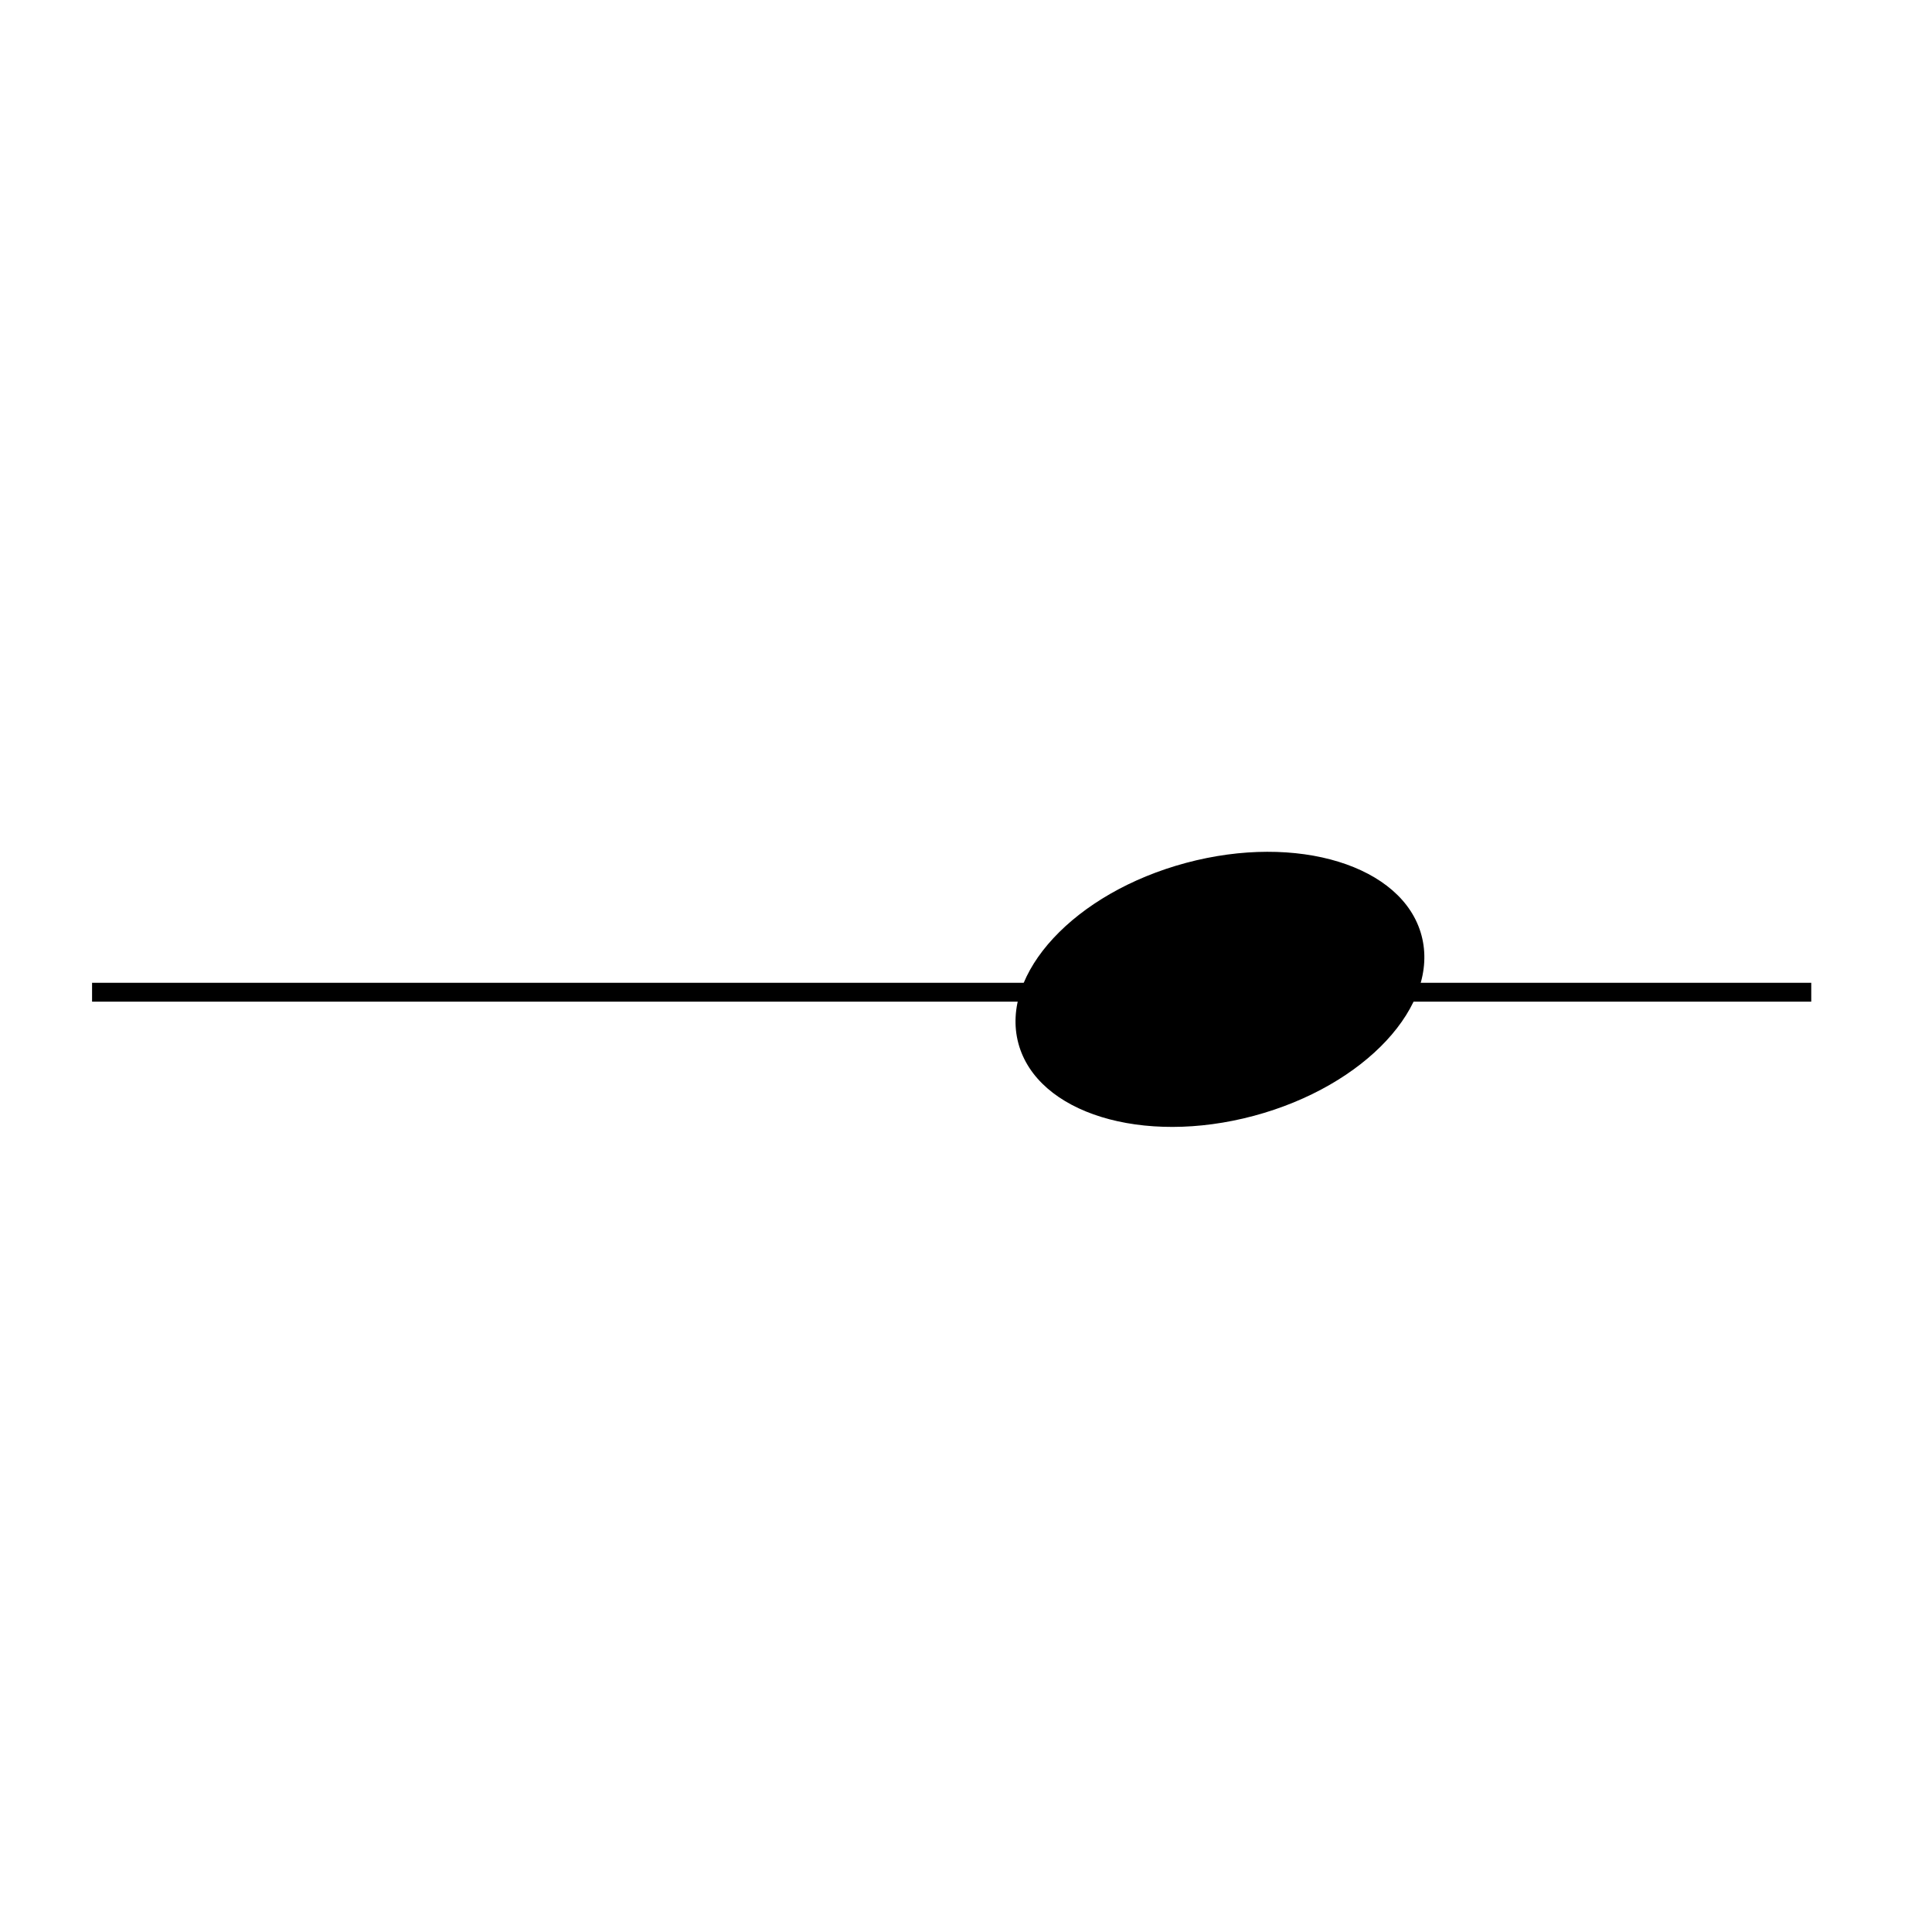
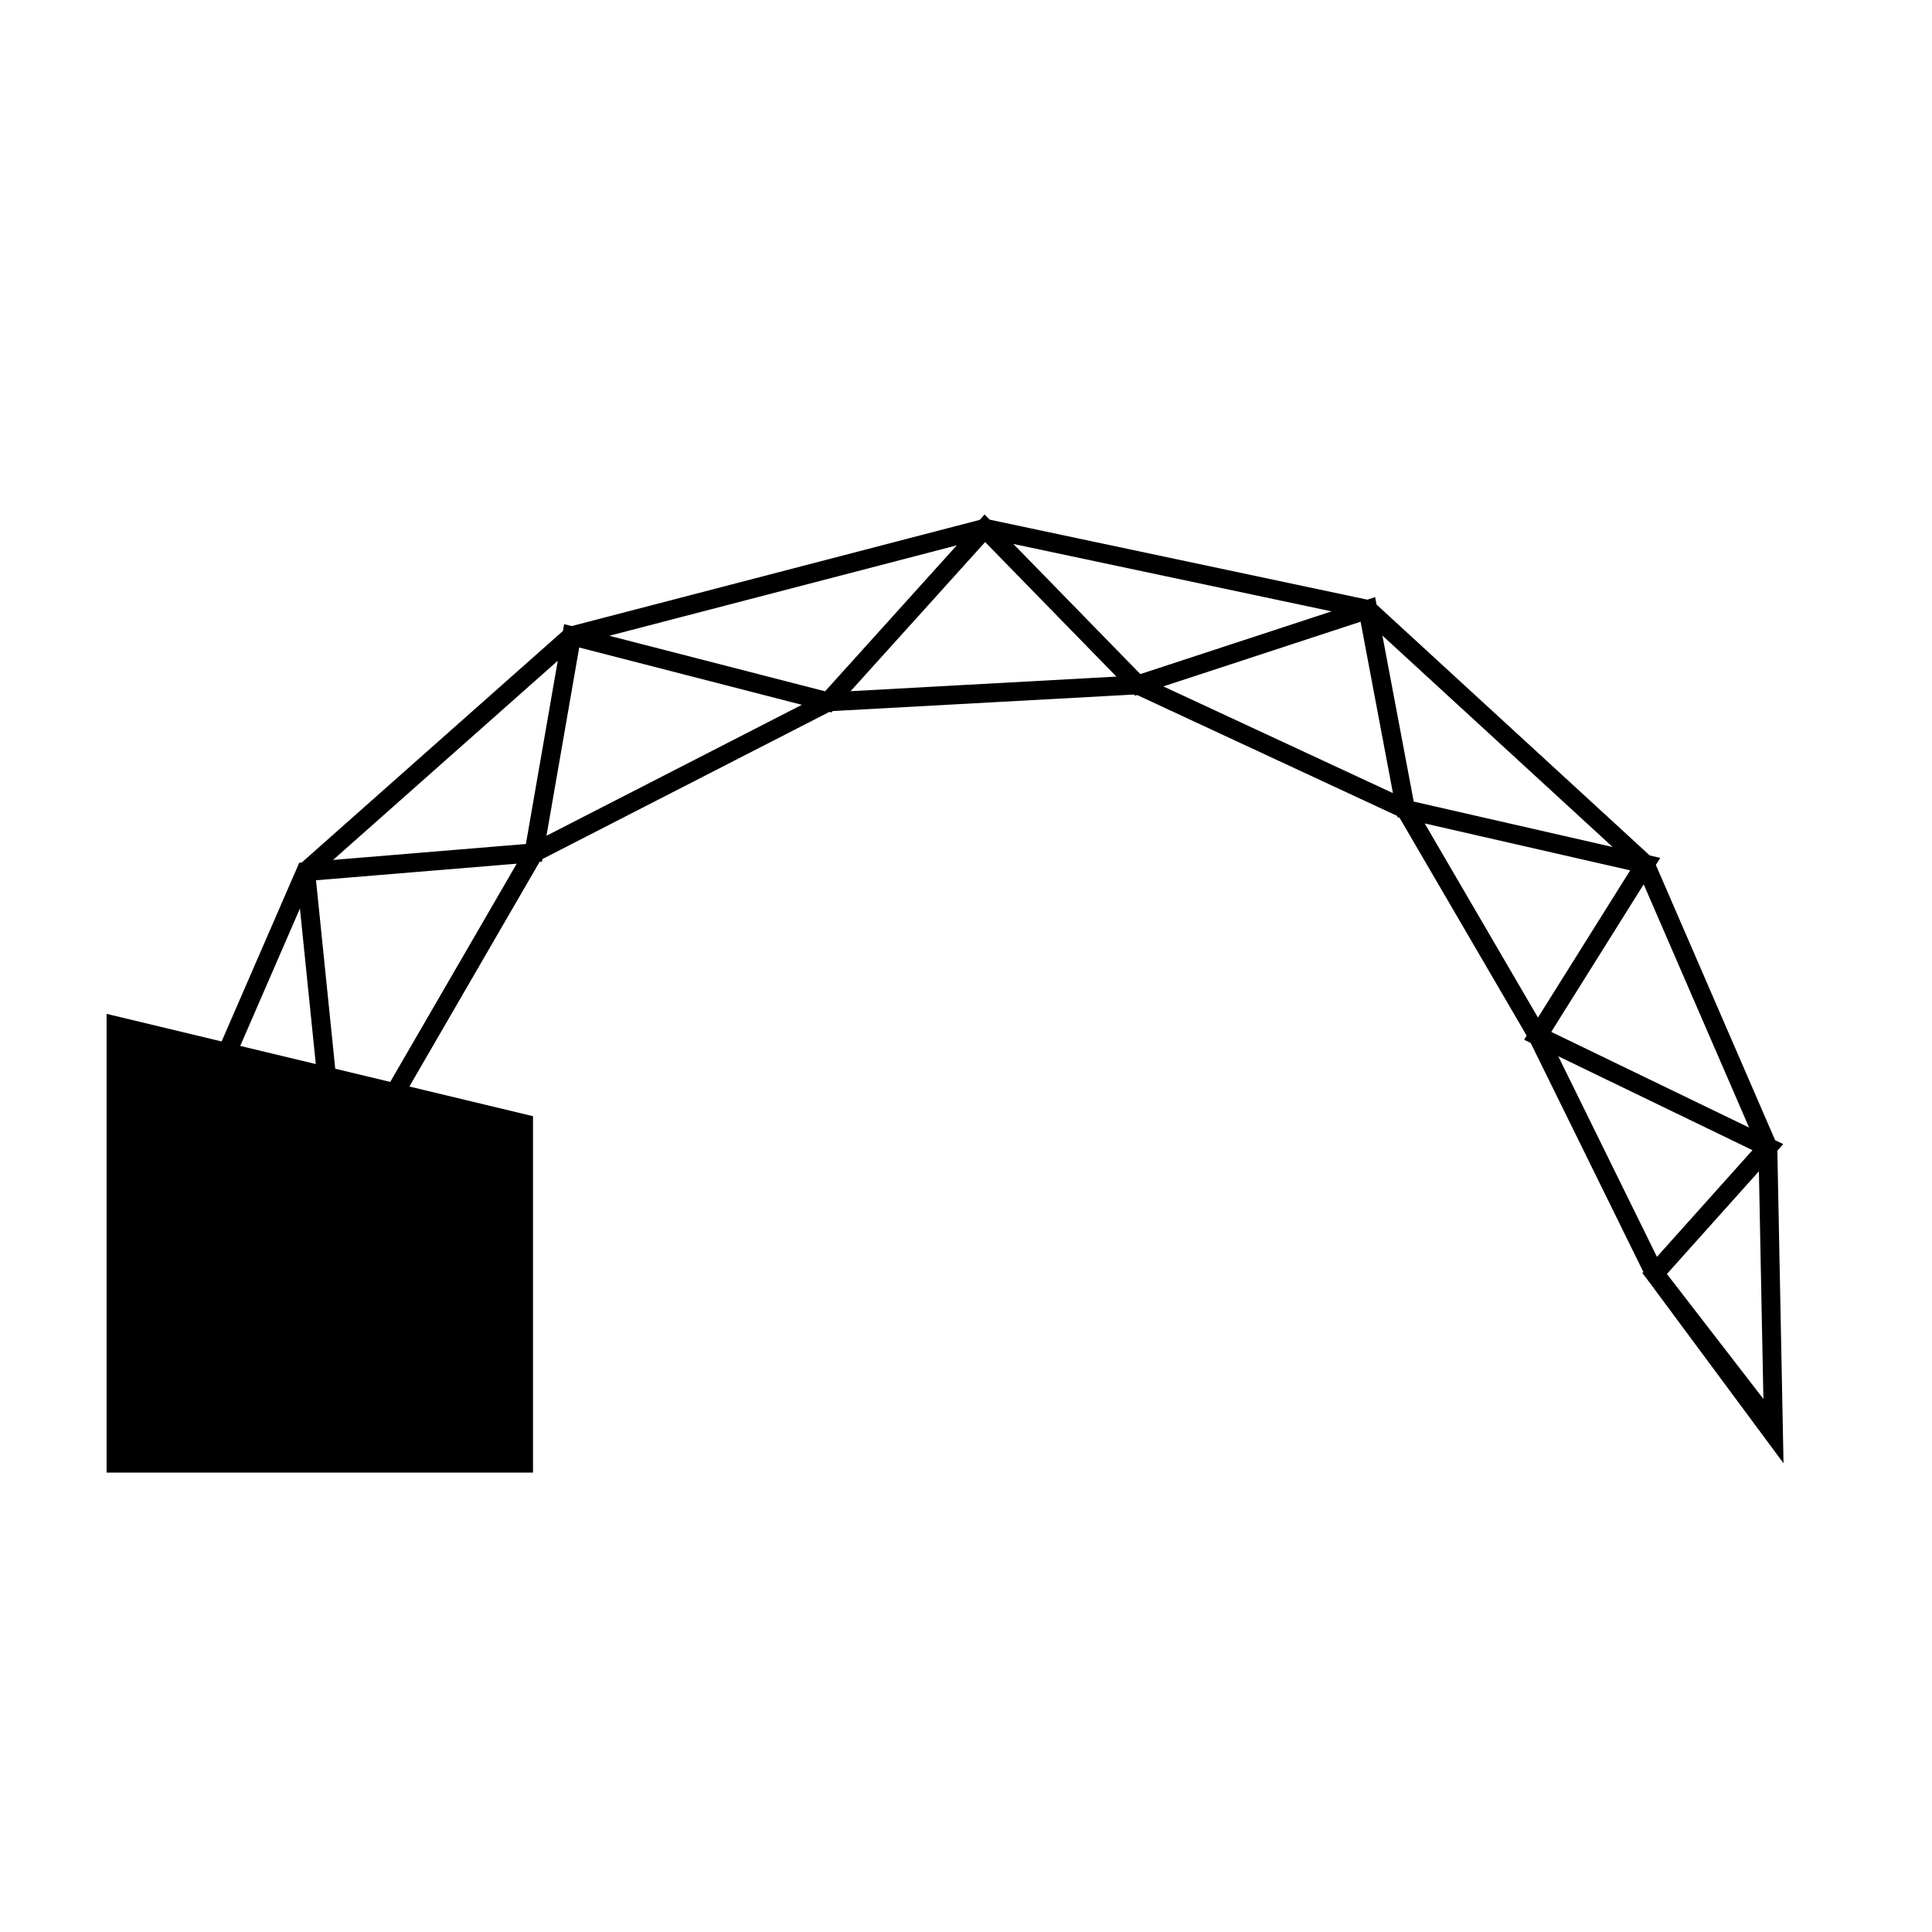
<svg xmlns="http://www.w3.org/2000/svg" id="Layer_1" version="1.1" viewBox="0 0 1024 1024">
  <defs>
    <style>
-       .st0 {
+       .st0, .st1 {
        fill: none;
+       }
+ 
+       .st0, .st1, .st2 {
        stroke: #000;
        stroke-miterlimit: 10;
+       }
+ 
+       .st1 {
        stroke-width: 10px;
      }
    </style>
  </defs>
-   <line class="st0" x1="48.8" y1="525.9" x2="960" y2="525.9" />
-   <ellipse cx="646.6" cy="524.4" rx="110.6" ry="69.4" transform="translate(-113.7 185.2) rotate(-15)" />
+   <polyline class="st1" points="192 609 283 452 439 372 603 363 745 429 815 549 877 675 940 760 937 608 872 458 725 323 522 280 303 337 162 462 119 561 162 462 283 452 303 337 439 372 522 280 603 363 725 323 745 429 872 458 815 549 937 608 877 675 938 754" />
+   <line class="st1" x1="177" y1="609" x2="162" y2="462" />
+   <path class="st0" d="M-278,315" />
+   <polygon class="st2" points="282 592 57 538 57 780 282 780 282 592" />
</svg>
